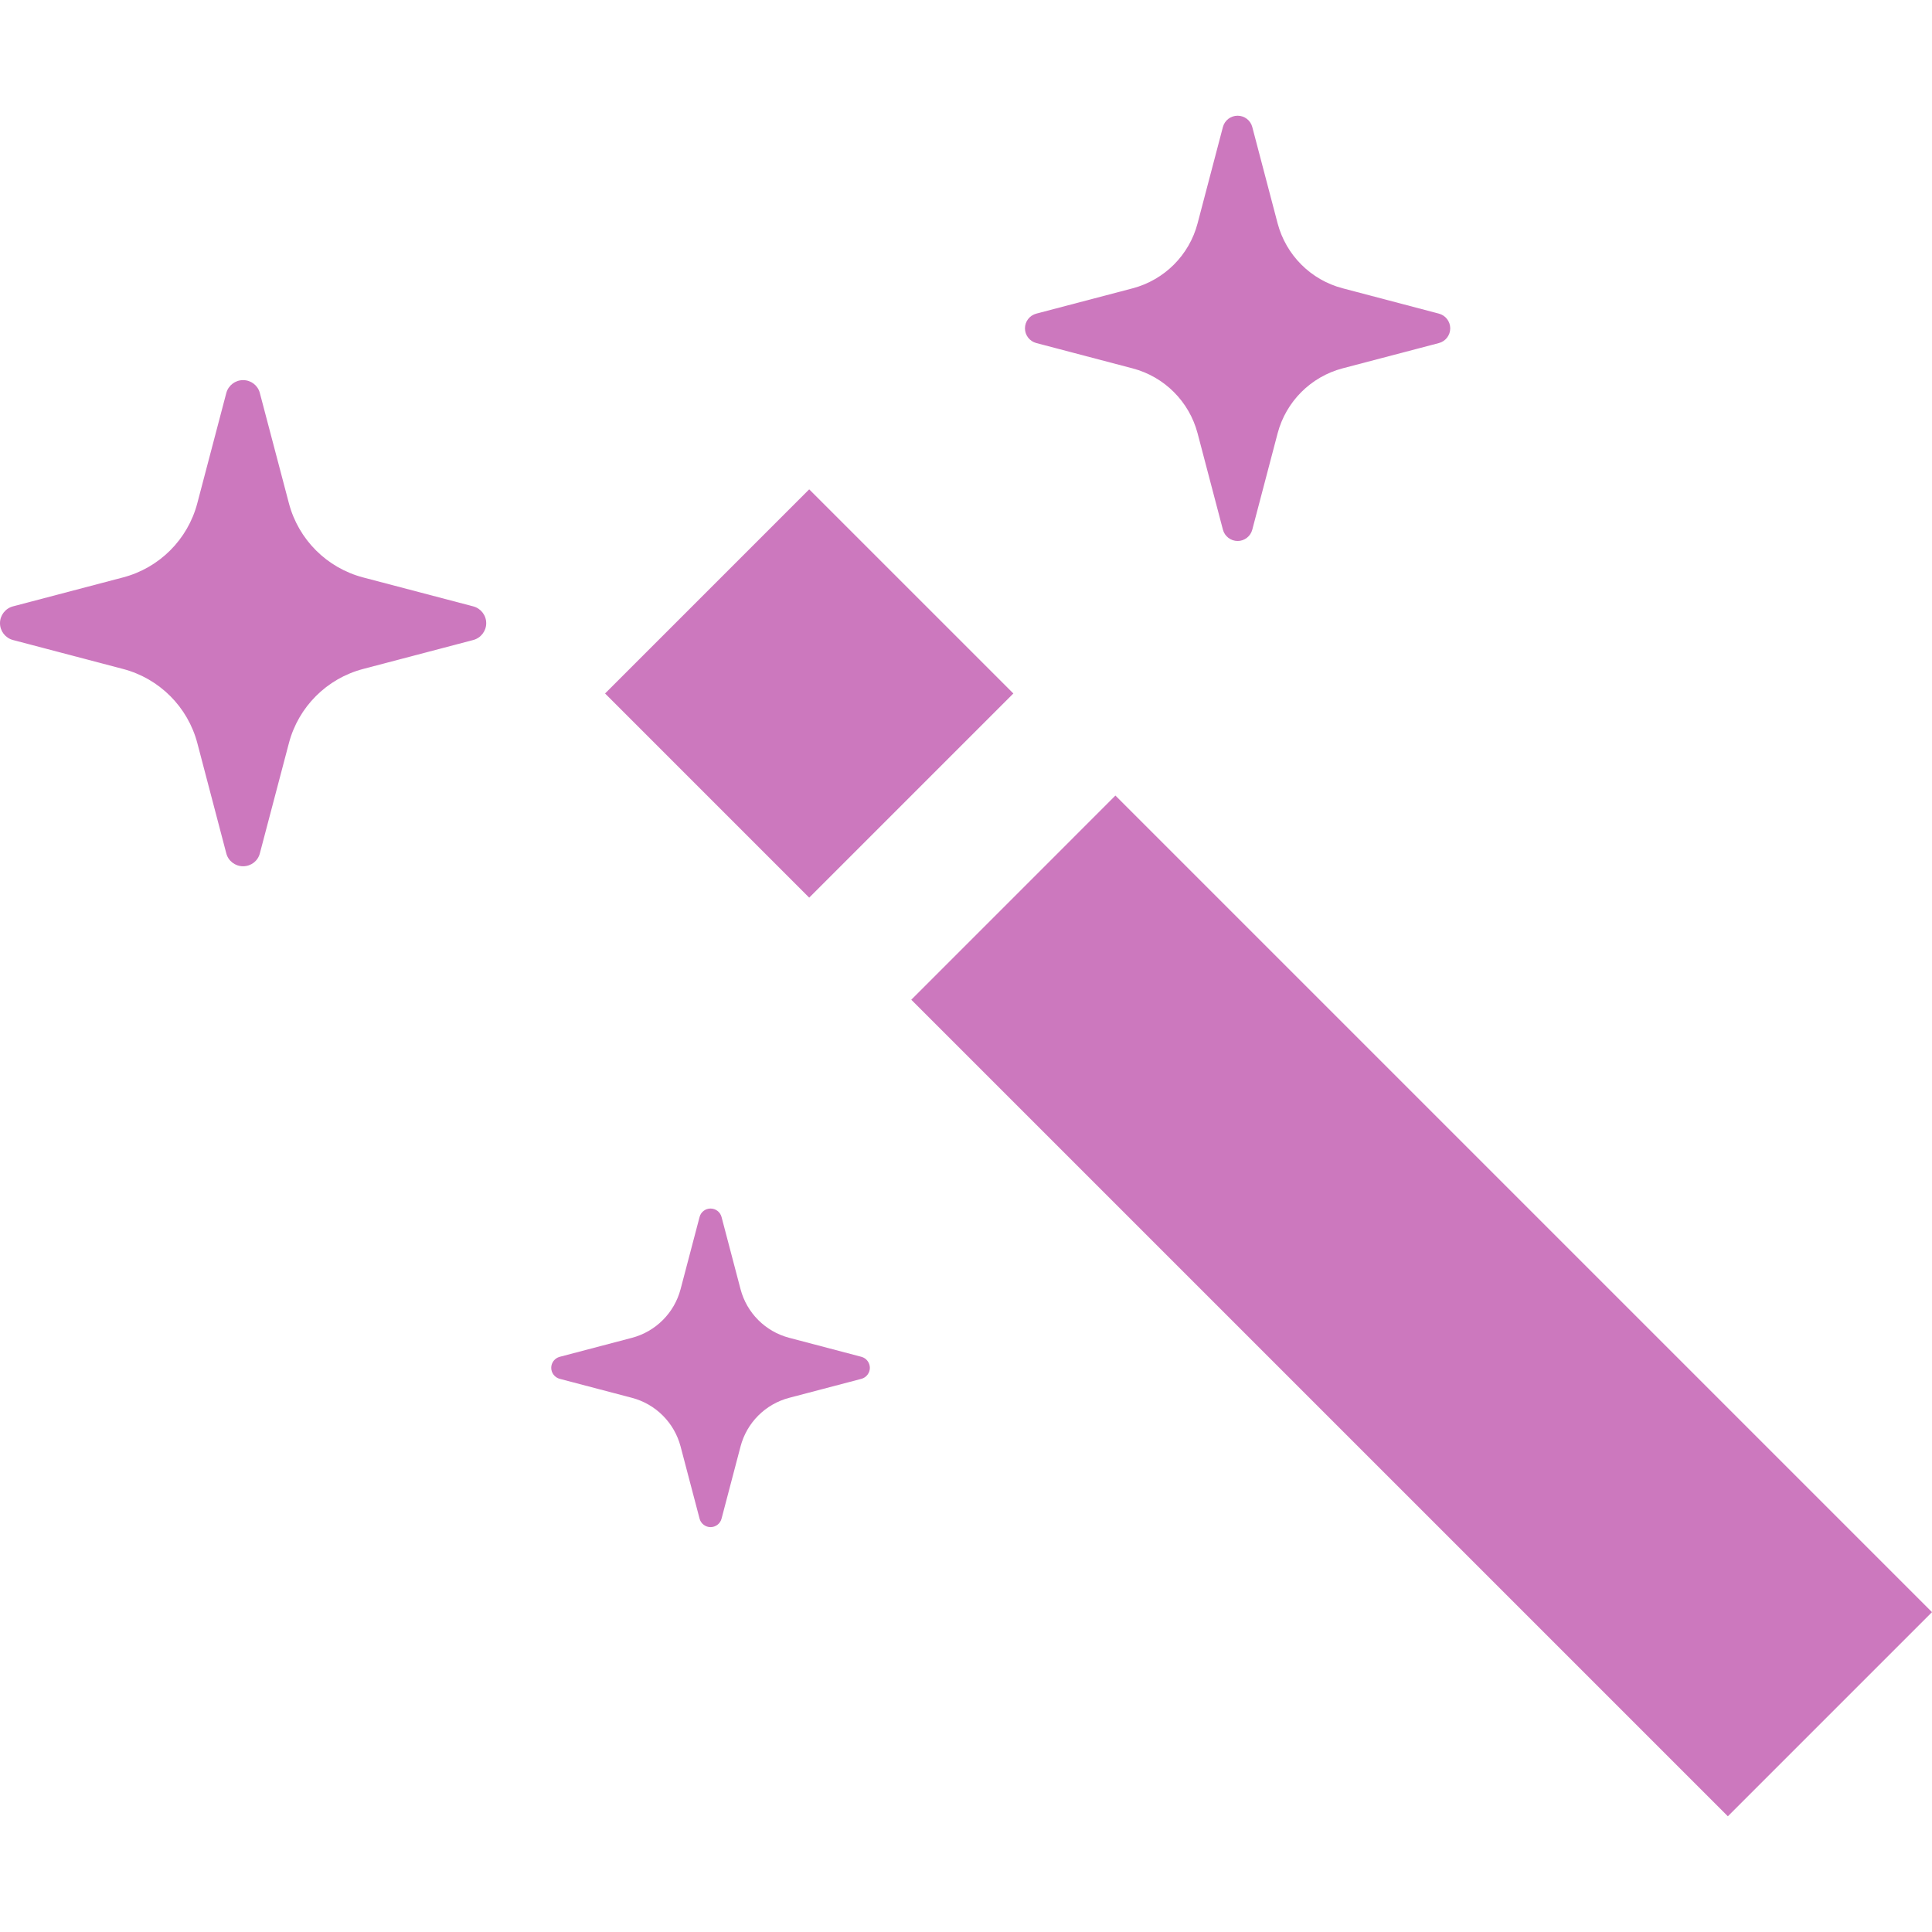
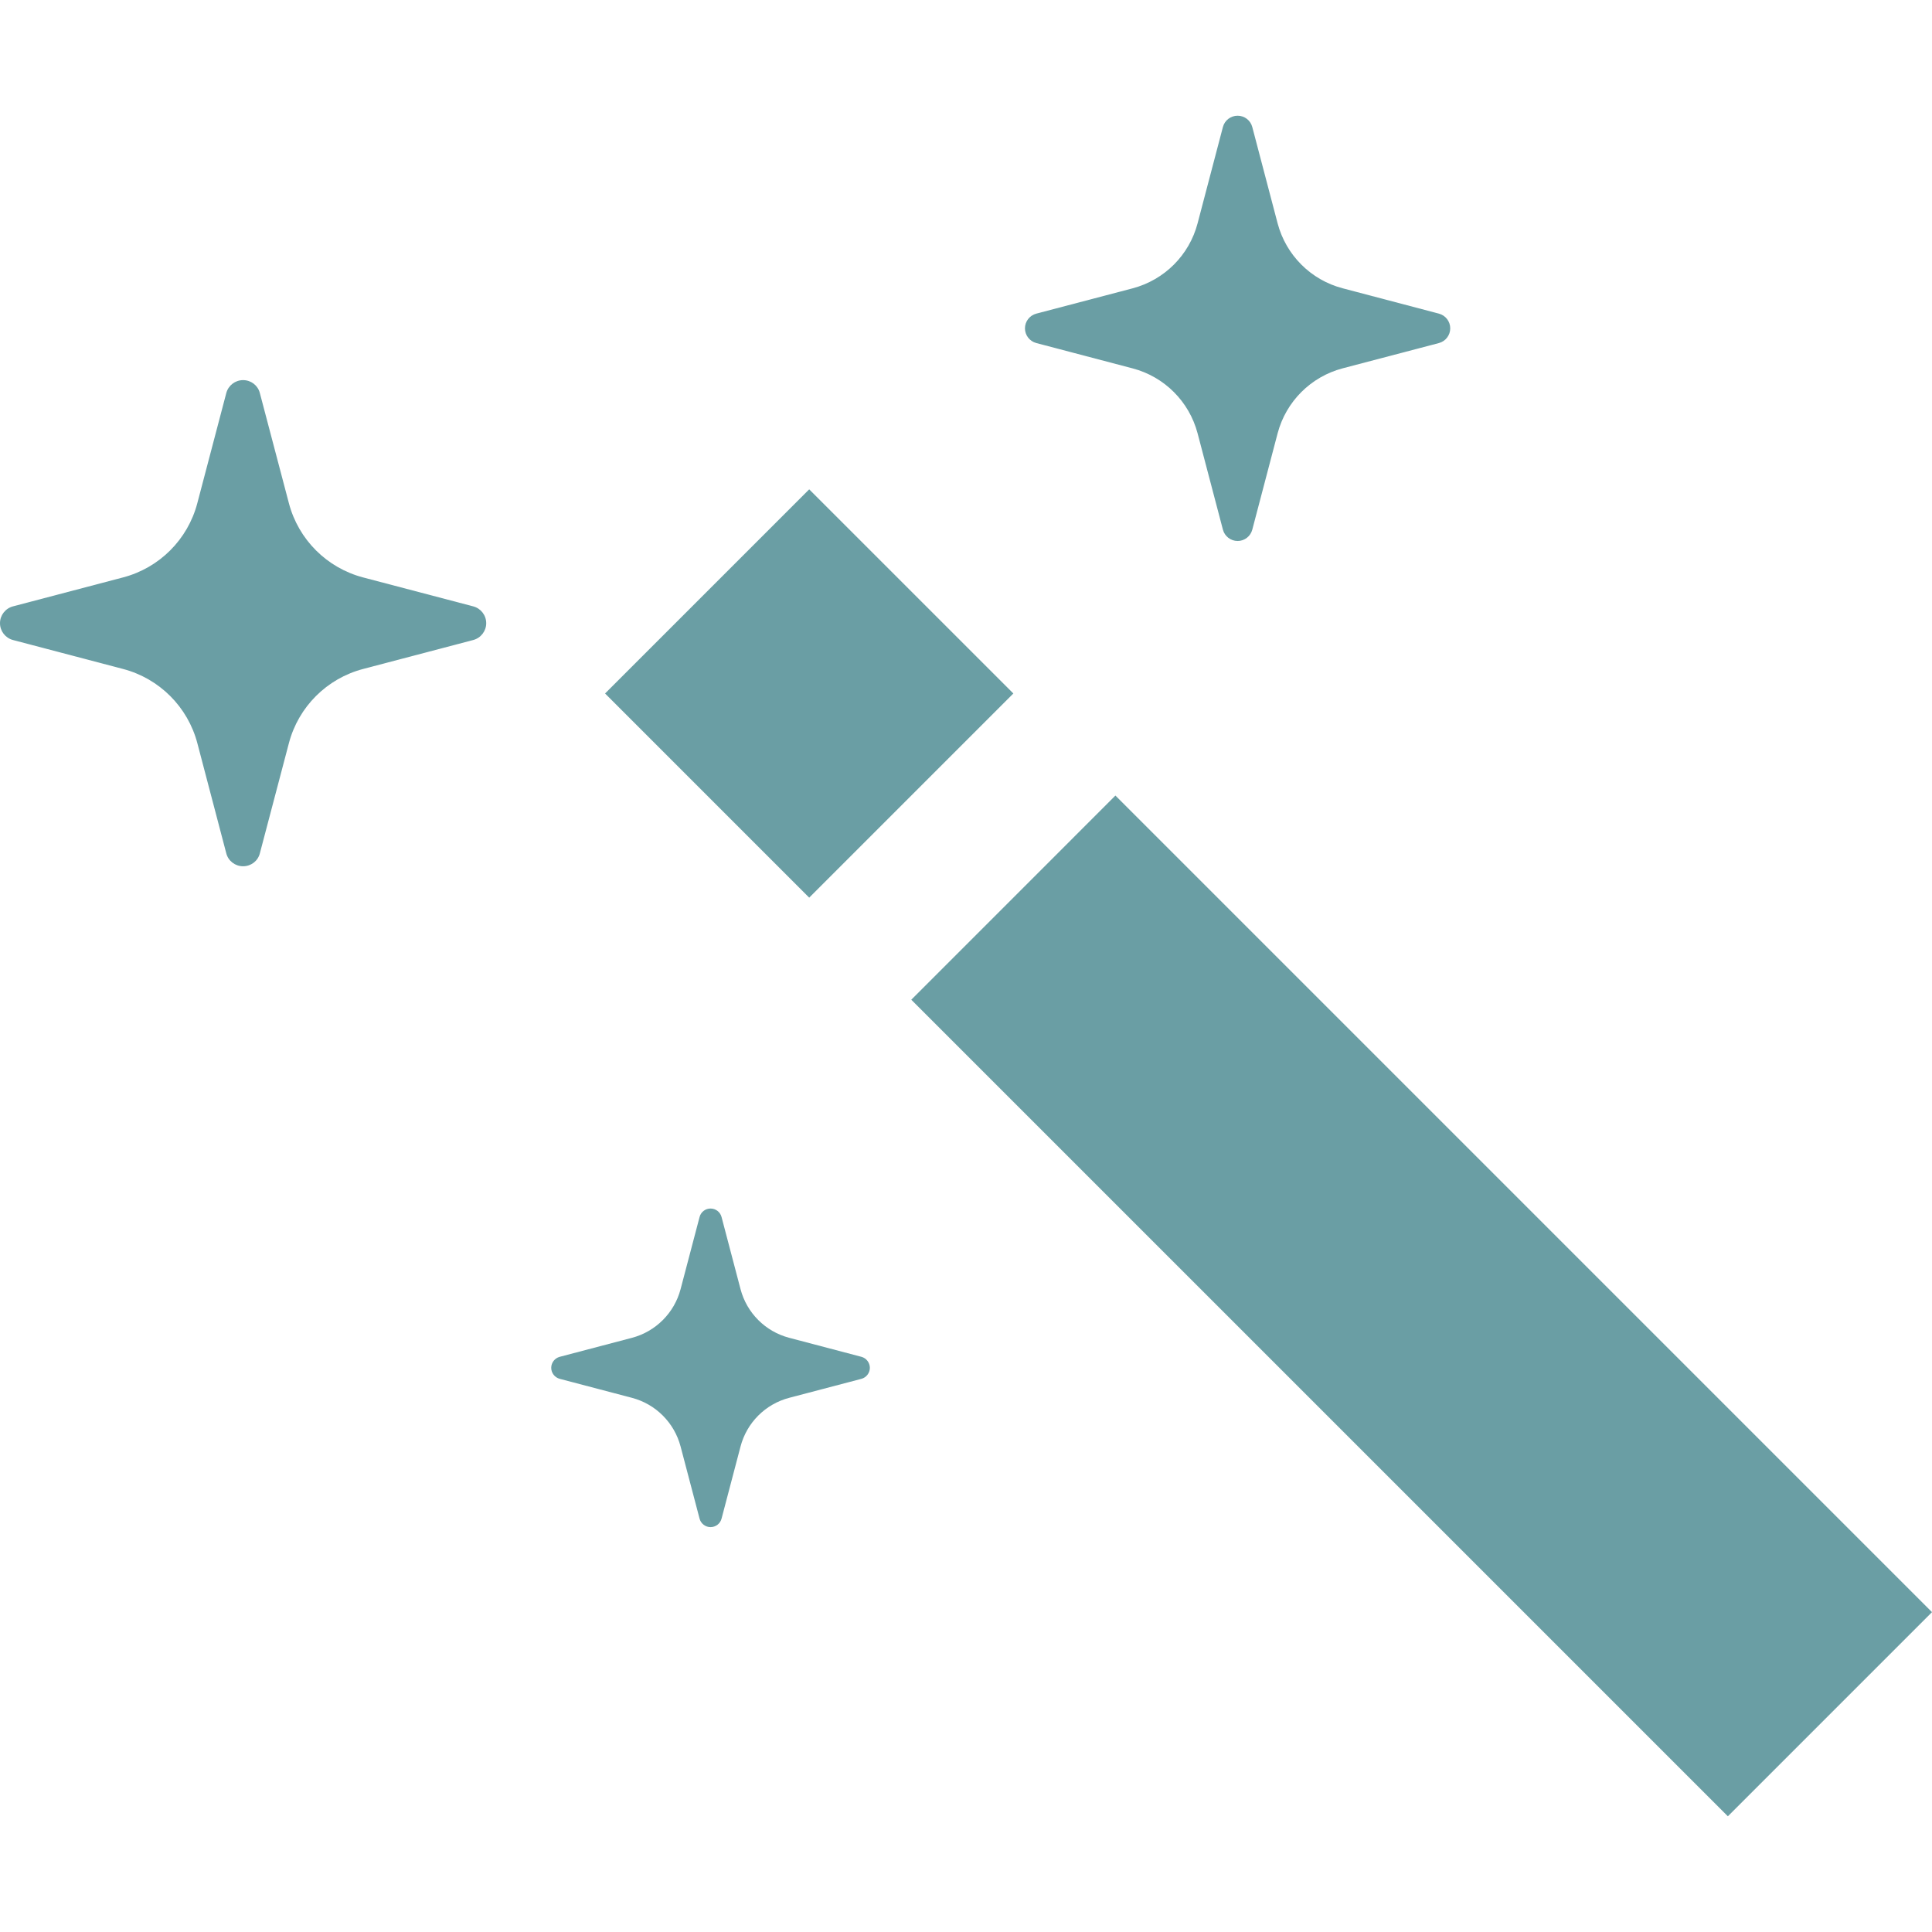
<svg xmlns="http://www.w3.org/2000/svg" version="1.1" id="_x32_" x="0px" y="0px" viewBox="0 0 512 512" style="width: 256px; height: 256px; opacity: 1;" xml:space="preserve">
  <style type="text/css">
- 	.st0{fill:#CC78BE;}
+ 	.st0{fill:#6A9EA4;}
</style>
  <g>
-     <polygon class="st0" points="268.552,183.78 214.446,129.683 160.35,183.78 214.446,237.886  " style="fill: rgb(204, 120, 190);" />
-     <polygon class="st0" points="295.596,210.832 241.499,264.938 457.903,481.333 512,427.237  " style="fill: rgb(204, 120, 190);" />
-     <path class="st0" d="M274.629,90.911l25.528,6.715c8.424,2.214,14.988,8.787,17.212,17.194l6.714,25.538   c0.47,1.772,2.064,3.003,3.898,3.012c1.825,0,3.428-1.24,3.889-3.012l6.714-25.53c2.224-8.415,8.797-14.988,17.212-17.211   l25.538-6.706c1.763-0.469,2.994-2.064,2.994-3.898c0-1.824-1.231-3.428-3.002-3.897l-25.53-6.724   c-8.415-2.205-14.988-8.787-17.212-17.193L331.87,33.67c-0.461-1.781-2.064-3.003-3.889-3.003c-1.834,0-3.428,1.222-3.898,2.994   l-6.714,25.538c-2.206,8.406-8.788,14.988-17.212,17.212l-25.528,6.706c-1.772,0.469-3.004,2.072-3.004,3.897   C271.626,88.838,272.857,90.442,274.629,90.911z" style="fill: rgb(204, 120, 190);" />
-     <path class="st0" d="M228.283,359.57l-19.143-5.041c-6.307-1.656-11.232-6.582-12.888-12.88l-5.032-19.125   c-0.354-1.338-1.541-2.249-2.922-2.249c-1.364,0-2.56,0.912-2.906,2.249l-5.032,19.125c-1.665,6.298-6.591,11.223-12.888,12.889   l-19.134,5.032c-1.32,0.346-2.258,1.55-2.258,2.914c0,1.372,0.939,2.569,2.258,2.922l19.134,5.032   c6.298,1.656,11.223,6.582,12.888,12.888l5.032,19.125c0.346,1.329,1.541,2.25,2.914,2.25c1.372,0,2.569-0.922,2.914-2.25   l5.032-19.125c1.656-6.307,6.582-11.232,12.888-12.888l19.143-5.032c1.31-0.354,2.232-1.55,2.241-2.914   C230.515,361.12,229.594,359.915,228.283,359.57z" style="fill: rgb(204, 120, 190);" />
-     <path class="st0" d="M125.422,160.696l-29.196-7.671c-9.629-2.534-17.141-10.054-19.665-19.665l-7.698-29.196   c-0.514-2.029-2.338-3.429-4.438-3.429c-2.09,0-3.915,1.4-4.456,3.429l-7.68,29.196c-2.524,9.611-10.045,17.132-19.664,19.656   l-29.197,7.68c-2.019,0.54-3.437,2.374-3.428,4.464c0,2.073,1.417,3.915,3.428,4.447l29.197,7.68   c9.62,2.534,17.14,10.045,19.674,19.665l7.671,29.196c0.523,2.028,2.366,3.42,4.448,3.42c2.108,0,3.932-1.391,4.446-3.42   l7.698-29.205c2.524-9.612,10.036-17.123,19.656-19.656l29.205-7.68c2.011-0.532,3.429-2.374,3.429-4.447   C128.859,163.069,127.442,161.236,125.422,160.696z" style="fill: rgb(204, 120, 190);" />
+     <polygon class="st0" points="268.552,183.78 214.446,129.683 160.35,183.78 214.446,237.886  " style="fill: rgb(106, 158, 164);" />
+     <polygon class="st0" points="295.596,210.832 241.499,264.938 457.903,481.333 512,427.237  " style="fill: rgb(106, 158, 164);" />
+     <path class="st0" d="M274.629,90.911l25.528,6.715c8.424,2.214,14.988,8.787,17.212,17.194l6.714,25.538   c0.47,1.772,2.064,3.003,3.898,3.012c1.825,0,3.428-1.24,3.889-3.012l6.714-25.53c2.224-8.415,8.797-14.988,17.212-17.211   l25.538-6.706c1.763-0.469,2.994-2.064,2.994-3.898c0-1.824-1.231-3.428-3.002-3.897l-25.53-6.724   c-8.415-2.205-14.988-8.787-17.212-17.193L331.87,33.67c-0.461-1.781-2.064-3.003-3.889-3.003c-1.834,0-3.428,1.222-3.898,2.994   l-6.714,25.538c-2.206,8.406-8.788,14.988-17.212,17.212l-25.528,6.706c-1.772,0.469-3.004,2.072-3.004,3.897   C271.626,88.838,272.857,90.442,274.629,90.911z" style="fill: rgb(106, 158, 164);" />
+     <path class="st0" d="M228.283,359.57l-19.143-5.041c-6.307-1.656-11.232-6.582-12.888-12.88l-5.032-19.125   c-0.354-1.338-1.541-2.249-2.922-2.249c-1.364,0-2.56,0.912-2.906,2.249l-5.032,19.125c-1.665,6.298-6.591,11.223-12.888,12.889   l-19.134,5.032c-1.32,0.346-2.258,1.55-2.258,2.914c0,1.372,0.939,2.569,2.258,2.922l19.134,5.032   c6.298,1.656,11.223,6.582,12.888,12.888l5.032,19.125c0.346,1.329,1.541,2.25,2.914,2.25c1.372,0,2.569-0.922,2.914-2.25   l5.032-19.125c1.656-6.307,6.582-11.232,12.888-12.888l19.143-5.032c1.31-0.354,2.232-1.55,2.241-2.914   C230.515,361.12,229.594,359.915,228.283,359.57z" style="fill: rgb(106, 158, 164);" />
+     <path class="st0" d="M125.422,160.696l-29.196-7.671c-9.629-2.534-17.141-10.054-19.665-19.665l-7.698-29.196   c-0.514-2.029-2.338-3.429-4.438-3.429c-2.09,0-3.915,1.4-4.456,3.429l-7.68,29.196c-2.524,9.611-10.045,17.132-19.664,19.656   l-29.197,7.68c-2.019,0.54-3.437,2.374-3.428,4.464c0,2.073,1.417,3.915,3.428,4.447l29.197,7.68   c9.62,2.534,17.14,10.045,19.674,19.665l7.671,29.196c0.523,2.028,2.366,3.42,4.448,3.42c2.108,0,3.932-1.391,4.446-3.42   l7.698-29.205c2.524-9.612,10.036-17.123,19.656-19.656l29.205-7.68c2.011-0.532,3.429-2.374,3.429-4.447   C128.859,163.069,127.442,161.236,125.422,160.696z" style="fill: rgb(106, 158, 164);" />
  </g>
</svg>
